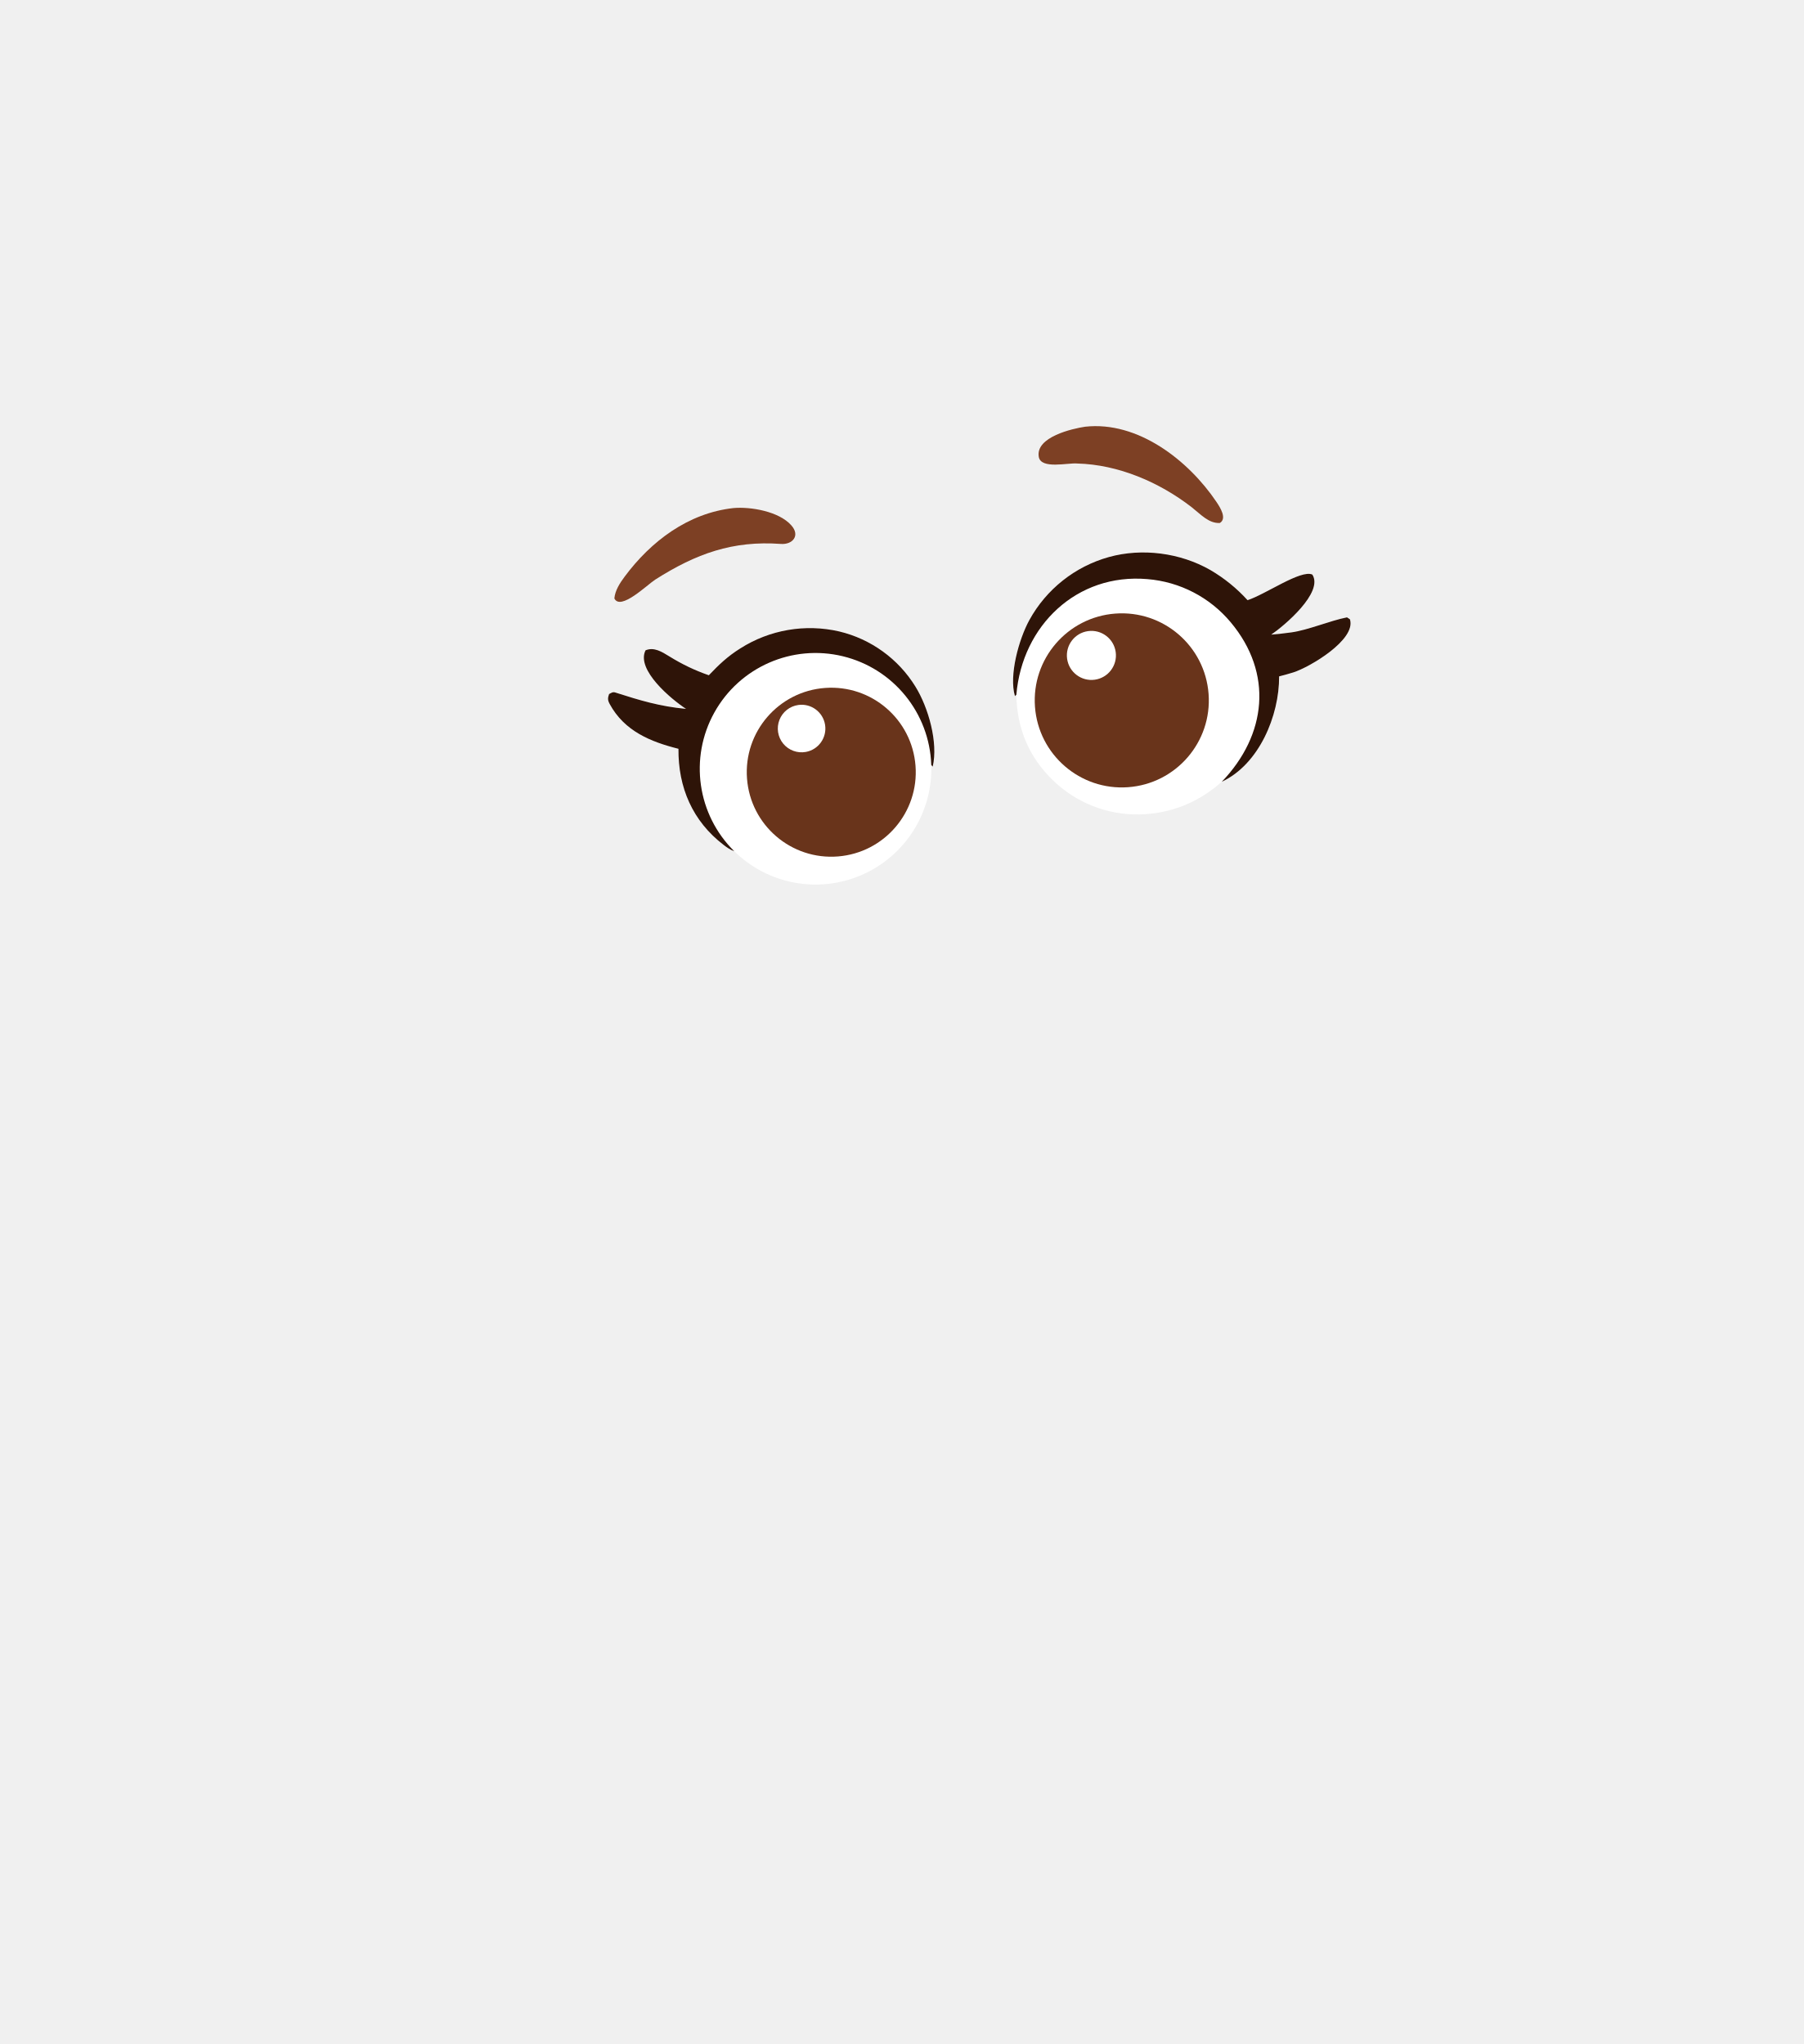
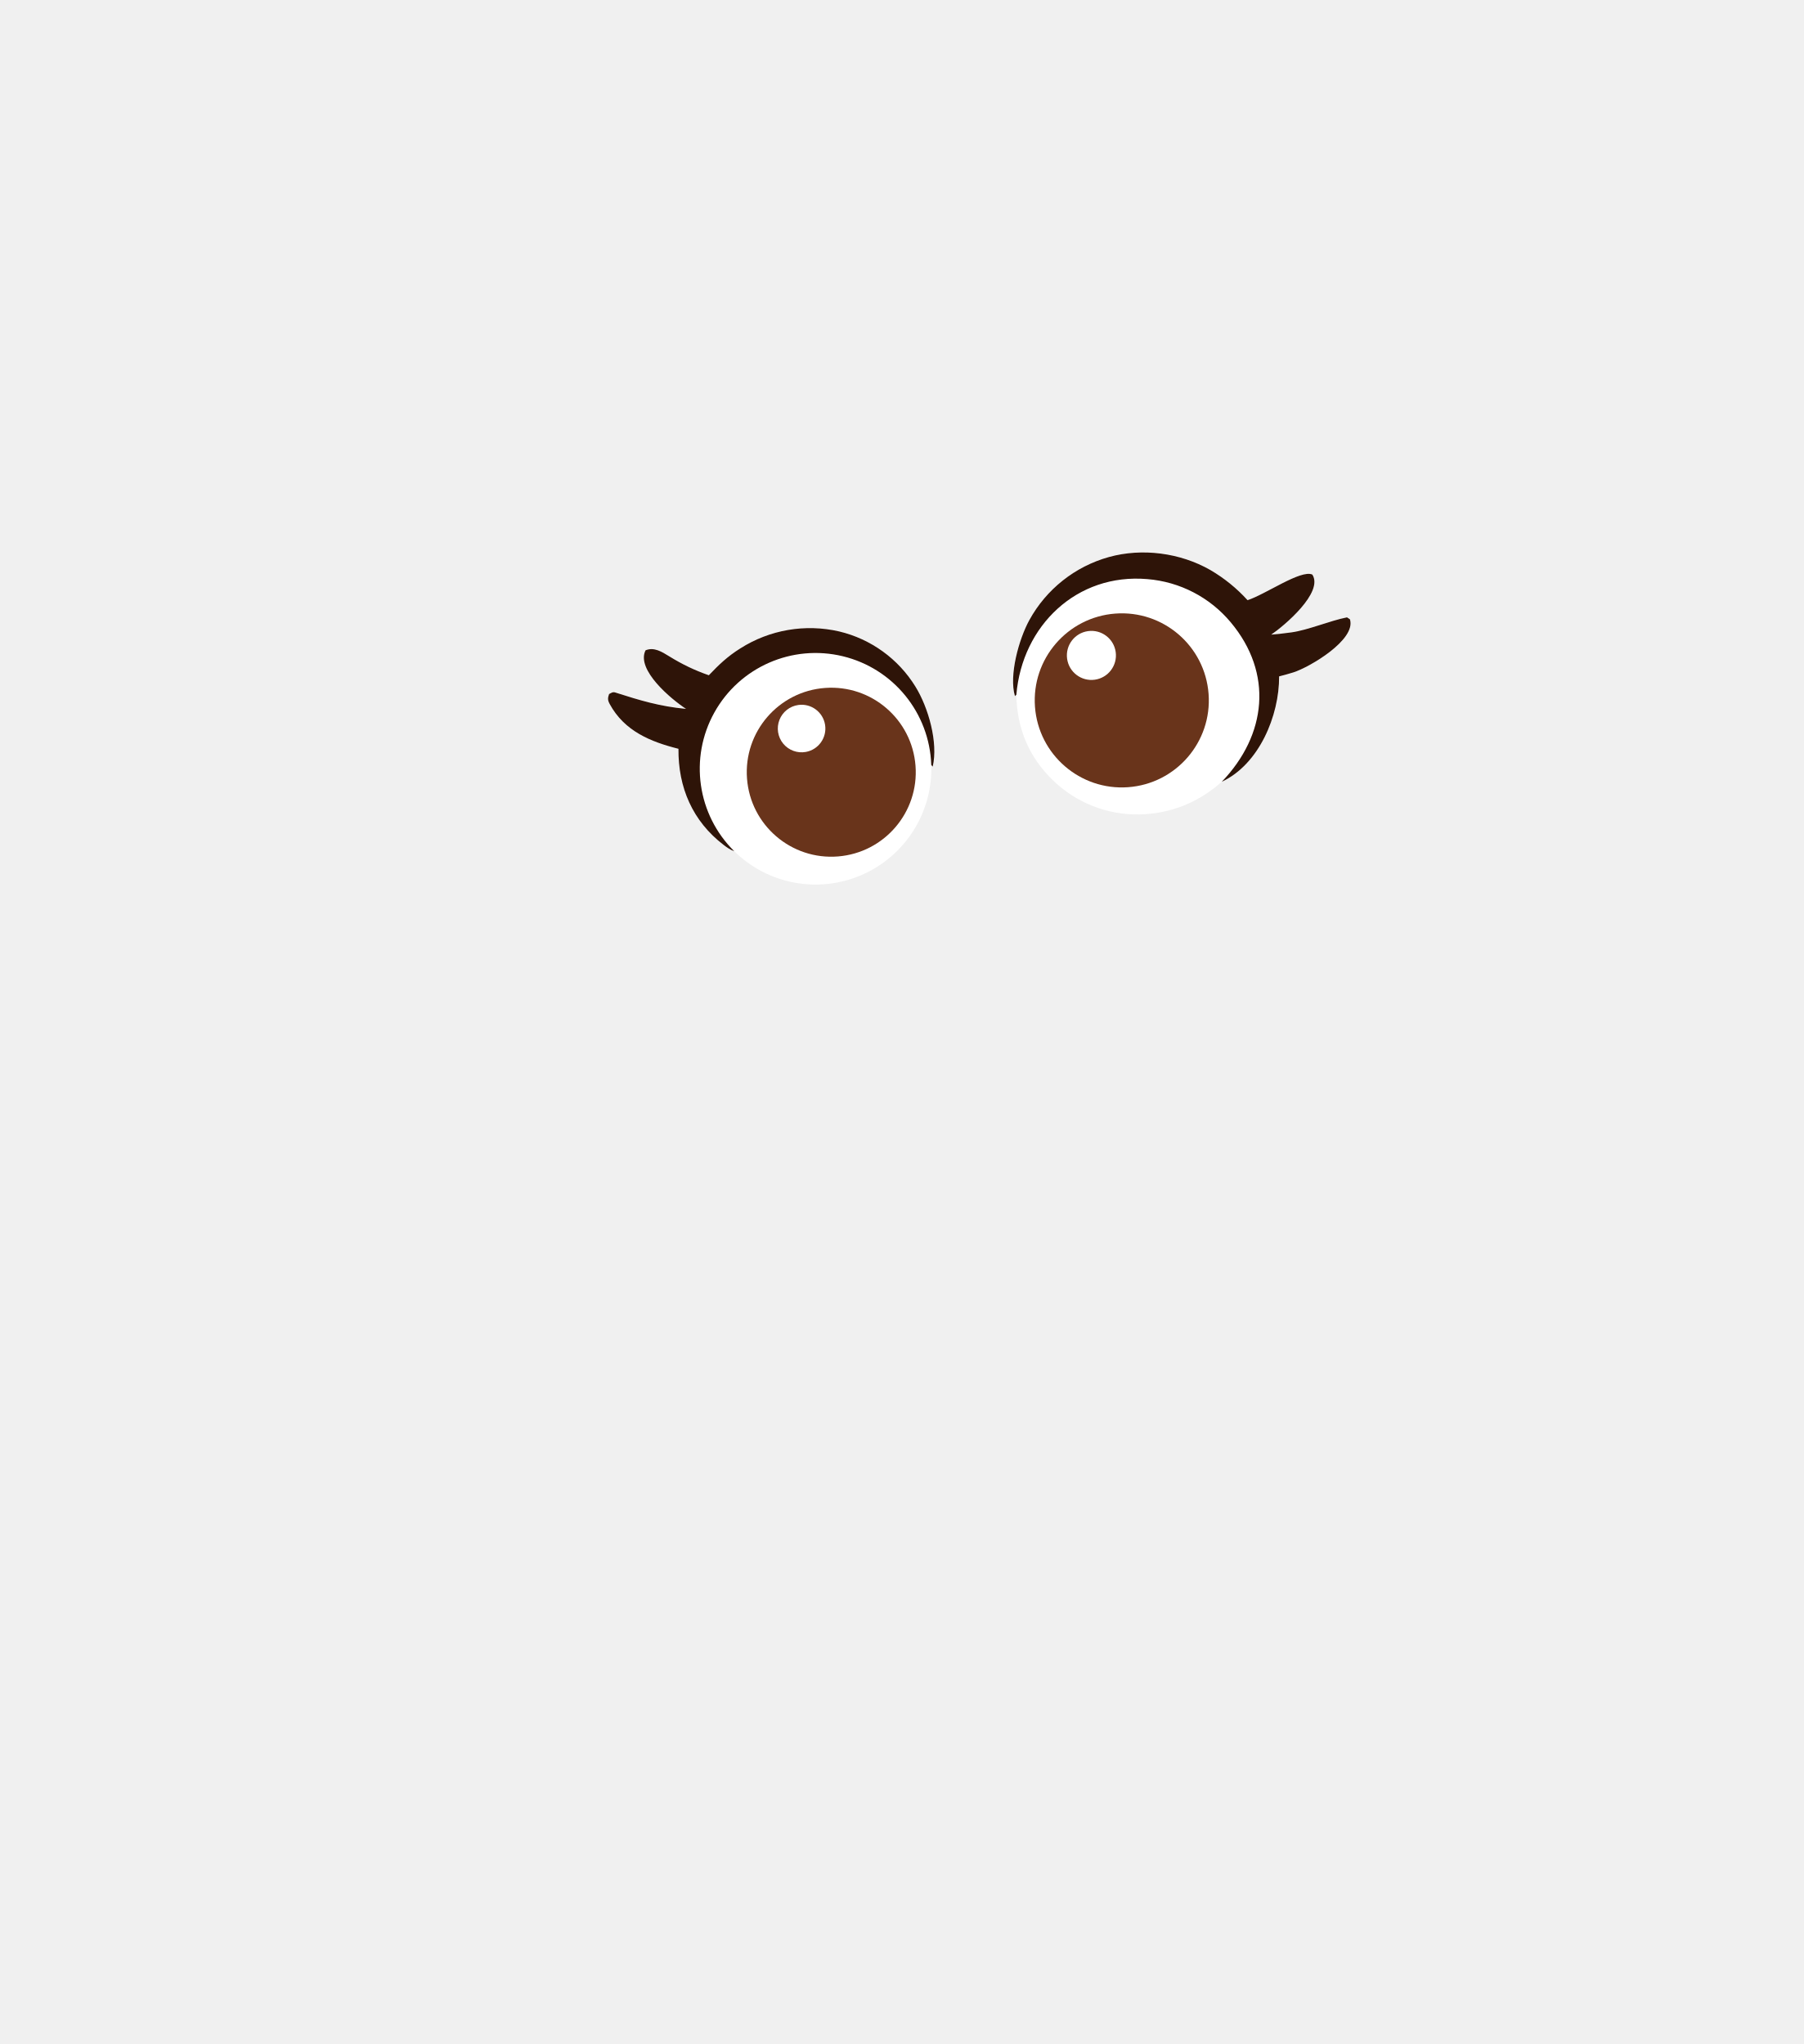
<svg xmlns="http://www.w3.org/2000/svg" width="1178" height="1335" viewBox="0 0 1178 1335" fill="none">
  <path d="M462.857 441.03C469.522 434.05 474.999 428.78 483.374 423.518C502.56 411.29 525.849 407.289 548.009 412.417C568.703 417.356 586.591 430.297 597.755 448.404C606.189 462.018 612.762 484.927 609.054 500.711L608.11 499.615C609.138 530.541 591.217 558.97 562.881 571.384C534.544 583.799 501.507 577.695 479.481 555.974C476.777 554.987 474.847 553.622 472.581 551.895C452.165 536.31 442.795 514.205 443.023 489.063C424.899 484.516 407.786 477.553 398.181 459.92C396.689 457.185 396.832 455.96 397.717 453.315C399.082 452.61 400.093 451.757 401.686 452.265C418.183 457.521 430.603 461.327 447.986 463.003C438.532 456.833 415.15 437.534 421.529 424.744C427.031 422.427 432.204 425.7 436.973 428.643C445.559 433.936 453.387 437.699 462.857 441.03Z" fill="white" />
  <path d="M462.857 441.03C469.522 434.05 474.999 428.78 483.374 423.518C502.56 411.29 525.849 407.289 548.009 412.417C568.703 417.356 586.591 430.297 597.755 448.404C606.189 462.018 612.762 484.927 609.054 500.711L608.11 499.615C606.99 465.647 583.355 436.602 550.326 428.611C517.305 420.62 483.004 435.647 466.48 465.345C449.966 495.044 455.274 532.117 479.481 555.974C476.777 554.987 474.847 553.622 472.581 551.895C452.165 536.31 442.795 514.205 443.023 489.063C424.899 484.516 407.786 477.553 398.181 459.92C396.689 457.185 396.832 455.96 397.717 453.315C399.082 452.61 400.093 451.757 401.686 452.265C418.183 457.521 430.603 461.327 447.986 463.003C438.532 456.833 415.15 437.534 421.529 424.744C427.031 422.427 432.204 425.7 436.973 428.643C445.559 433.936 453.387 437.699 462.857 441.03Z" fill="#2E1408" />
  <path d="M538.841 449.31C569.157 447.124 595.53 469.867 597.83 500.178C600.131 530.488 577.499 556.954 547.199 559.372C516.74 561.804 490.106 539.013 487.797 508.537C485.48 478.062 508.365 451.508 538.841 449.31Z" fill="#69341B" />
  <path d="M521.324 460.442C529.699 459.295 537.451 465.058 538.774 473.409C540.088 481.76 534.485 489.632 526.169 491.12C520.633 492.11 514.996 490.029 511.424 485.681C507.86 481.332 506.924 475.394 508.98 470.158C511.036 464.922 515.755 461.206 521.324 460.442Z" fill="white" />
-   <path d="M478.883 331.838C490.182 330.814 508.786 334.021 516.757 343.158C522.697 349.819 517.541 355.815 509.924 355.259C478.495 352.964 454.557 361.584 427.864 378.564C422.581 381.959 405.131 399.133 401.18 390.85C401.643 385.659 404.744 380.86 407.794 376.753C425.092 353.419 449.418 335.118 478.883 331.838Z" fill="#7D4024" />
  <path d="M663.677 453.752L662.756 454.638C658.732 441.09 665.345 417.405 672.167 404.985C683.229 384.85 701.929 370.018 724.054 363.829C745.865 357.769 770.718 361.051 790.357 372.299C799.403 377.585 807.597 384.223 814.636 391.982C826.037 388.413 849.577 371.769 856.964 375.284C864.446 386.965 838.524 408.812 830.104 414.49C834.475 414.101 835.682 414.074 843.312 413.025C854.244 411.521 868.443 405.389 879.583 403.211C880.226 403.636 880.861 404.059 881.504 404.482C885.762 417.769 855.217 435.78 844.537 439.166C841.47 440.115 838.376 440.98 835.257 441.761C835.413 467.423 822.135 499.283 797.83 510.584C782.623 524.111 764.478 531.482 743.997 531.926C722.854 532.331 702.433 524.213 687.331 509.398C671.698 494.259 663.99 475.3 663.677 453.752Z" fill="white" />
  <path d="M663.677 453.752L662.756 454.638C658.732 441.09 665.345 417.405 672.167 404.985C683.229 384.85 701.929 370.018 724.054 363.829C745.865 357.769 770.718 361.051 790.357 372.299C799.403 377.585 807.597 384.223 814.636 391.982C826.037 388.413 849.577 371.769 856.964 375.284C864.446 386.965 838.524 408.812 830.104 414.49C834.475 414.101 835.682 414.074 843.312 413.025C854.244 411.521 868.443 405.389 879.583 403.211C880.226 403.636 880.861 404.059 881.504 404.482C885.762 417.769 855.217 435.78 844.537 439.166C841.47 440.115 838.376 440.98 835.257 441.761C835.413 467.423 822.135 499.283 797.83 510.584C827.123 480.045 831.529 439.731 803.652 406.437C790.026 390.115 770.414 379.953 749.228 378.236C703.155 374.241 667.483 408.618 663.677 453.752Z" fill="#2E1408" />
  <path d="M728.233 400.754C759.577 398.384 786.889 421.904 789.201 453.255C791.521 484.607 767.954 511.887 736.61 514.149C705.336 516.405 678.145 492.907 675.834 461.633C673.531 430.359 696.976 403.12 728.233 400.754Z" fill="#69341B" />
  <path d="M710.471 412.205C719.231 410.985 727.321 417.091 728.546 425.848C729.771 434.605 723.671 442.7 714.921 443.933C706.153 445.167 698.054 439.059 696.82 430.293C695.595 421.527 701.712 413.426 710.471 412.205Z" fill="white" />
-   <path d="M708.57 278.703C743.033 274.864 776.072 300.656 794.364 327.857C796.753 331.417 801.394 338.68 796.536 341.588C789.289 341.889 784.292 336.12 778.149 331.268C757.093 314.959 730.277 303.406 703.364 302.73C697.473 302.135 679.728 306.717 678.312 298.354C676.113 285.35 700.436 279.913 708.57 278.703Z" fill="#7D4024" />
</svg>
